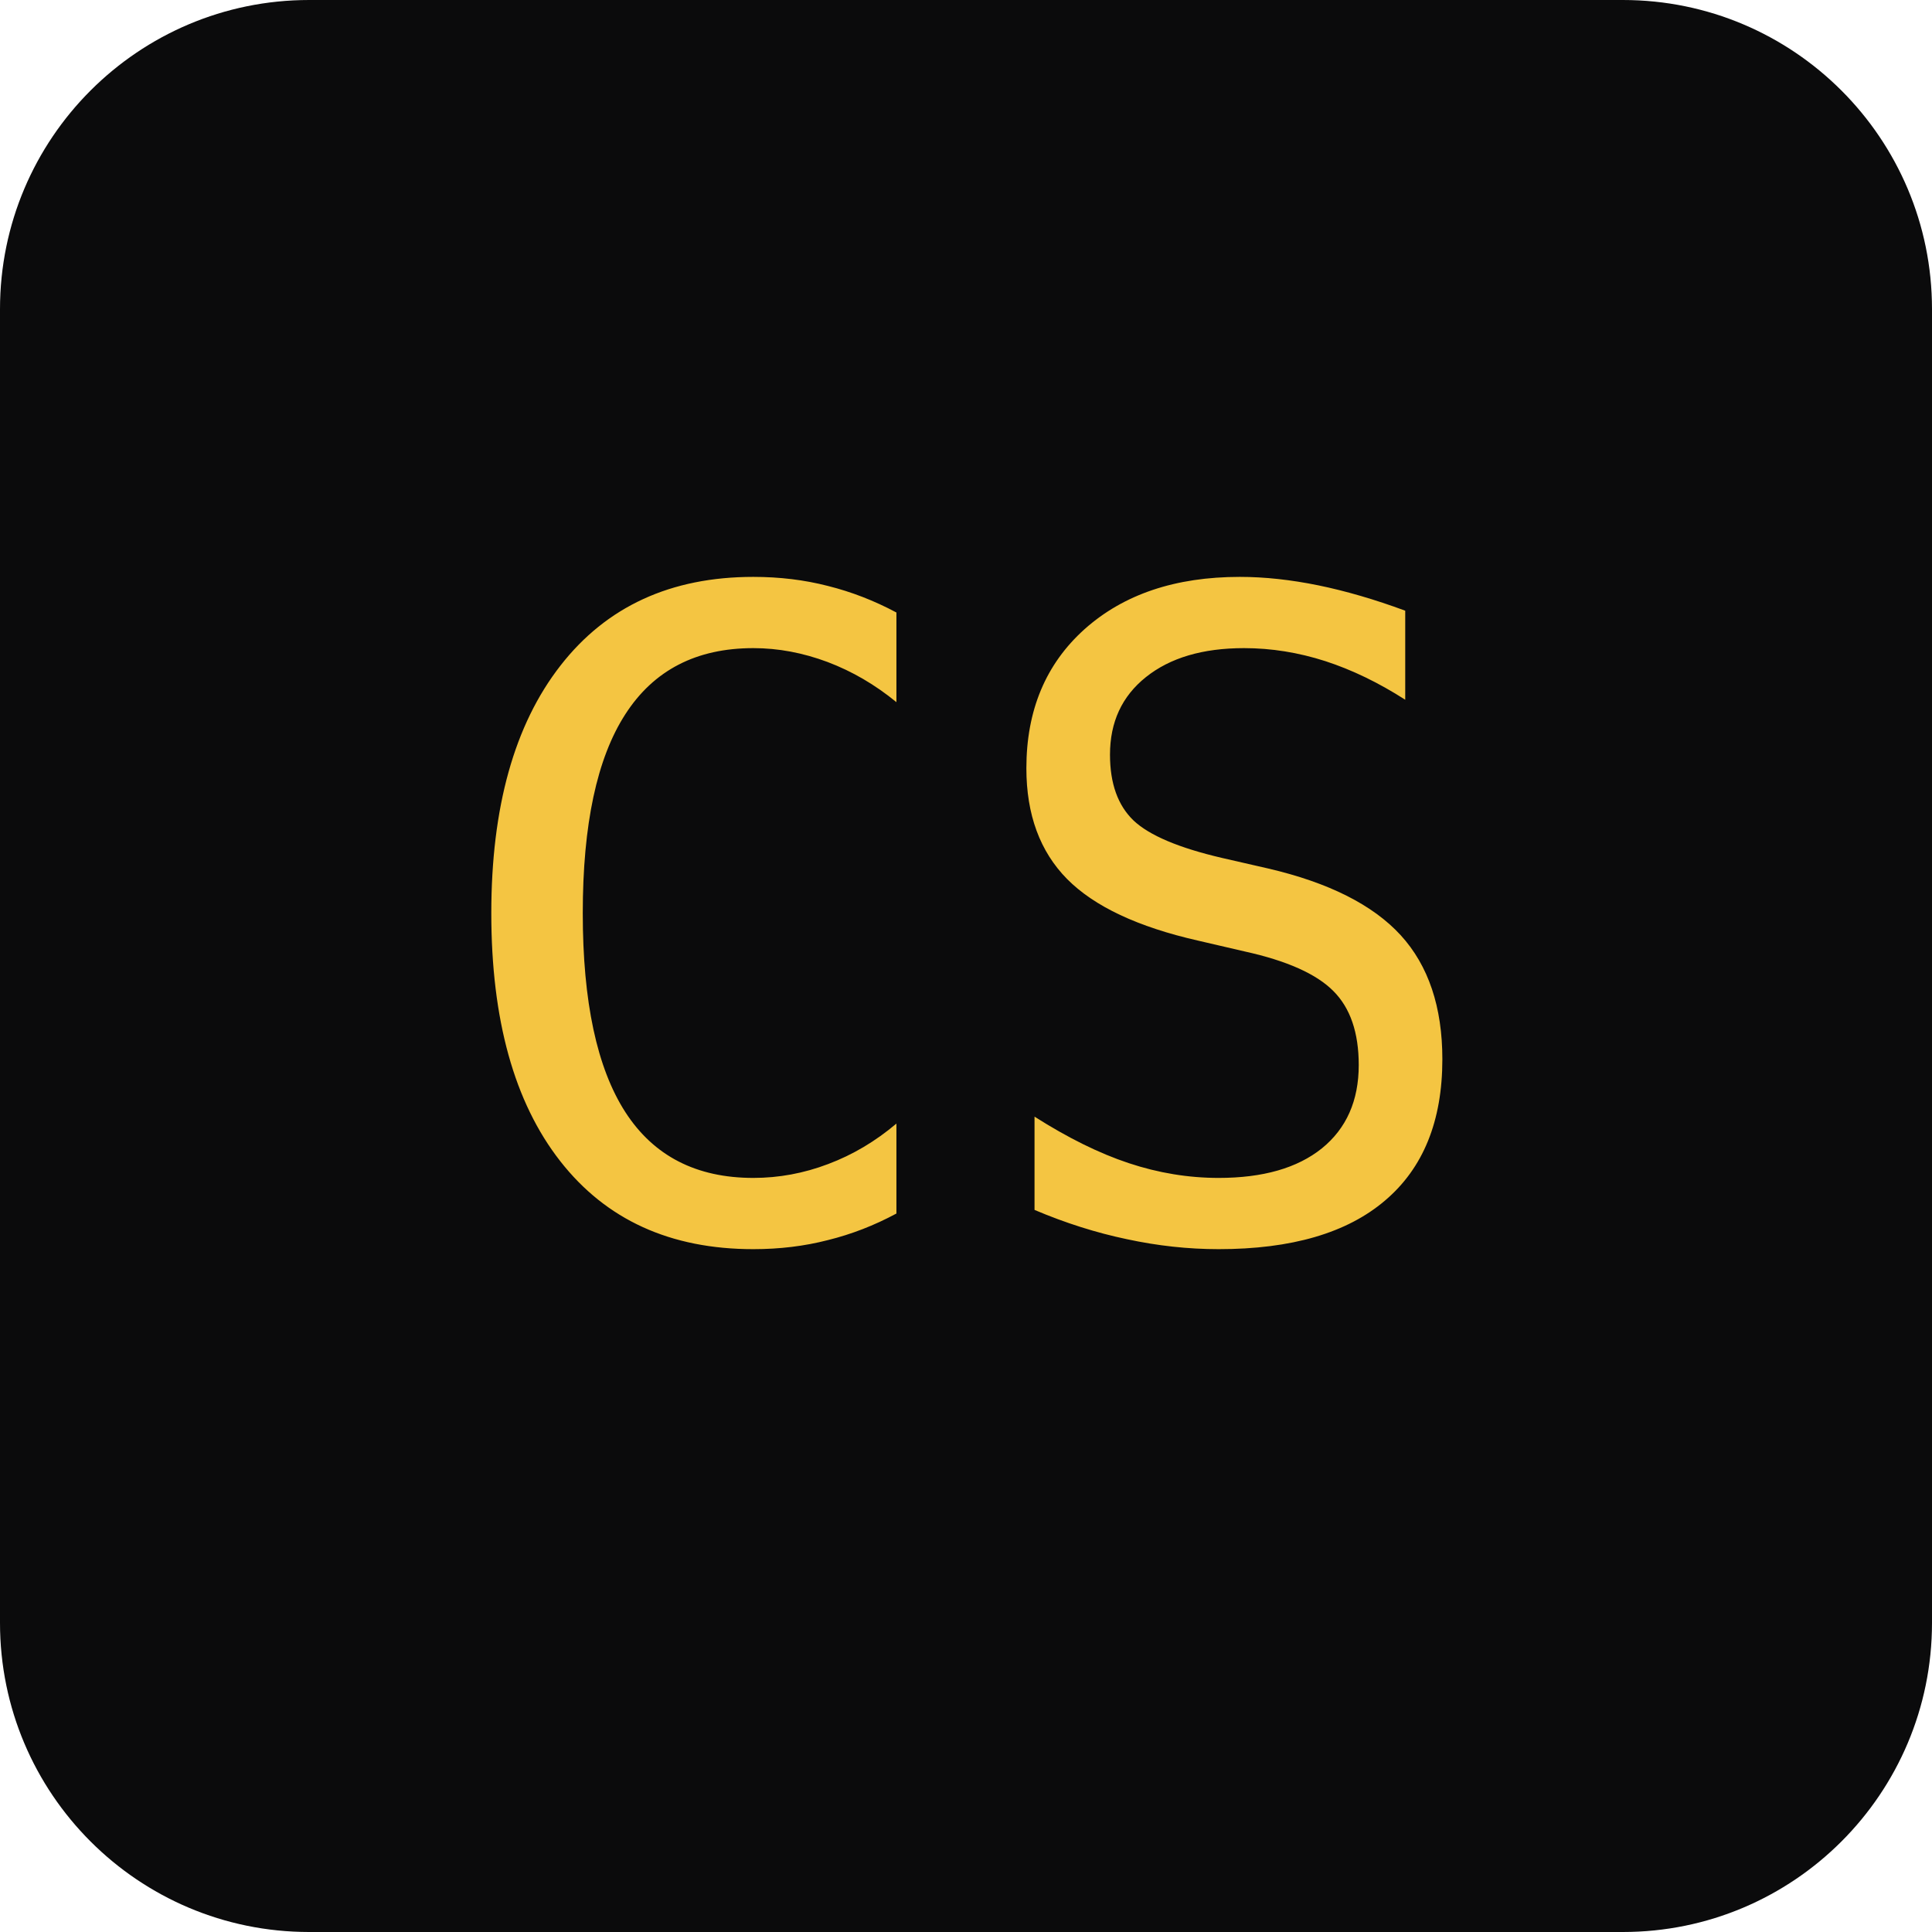
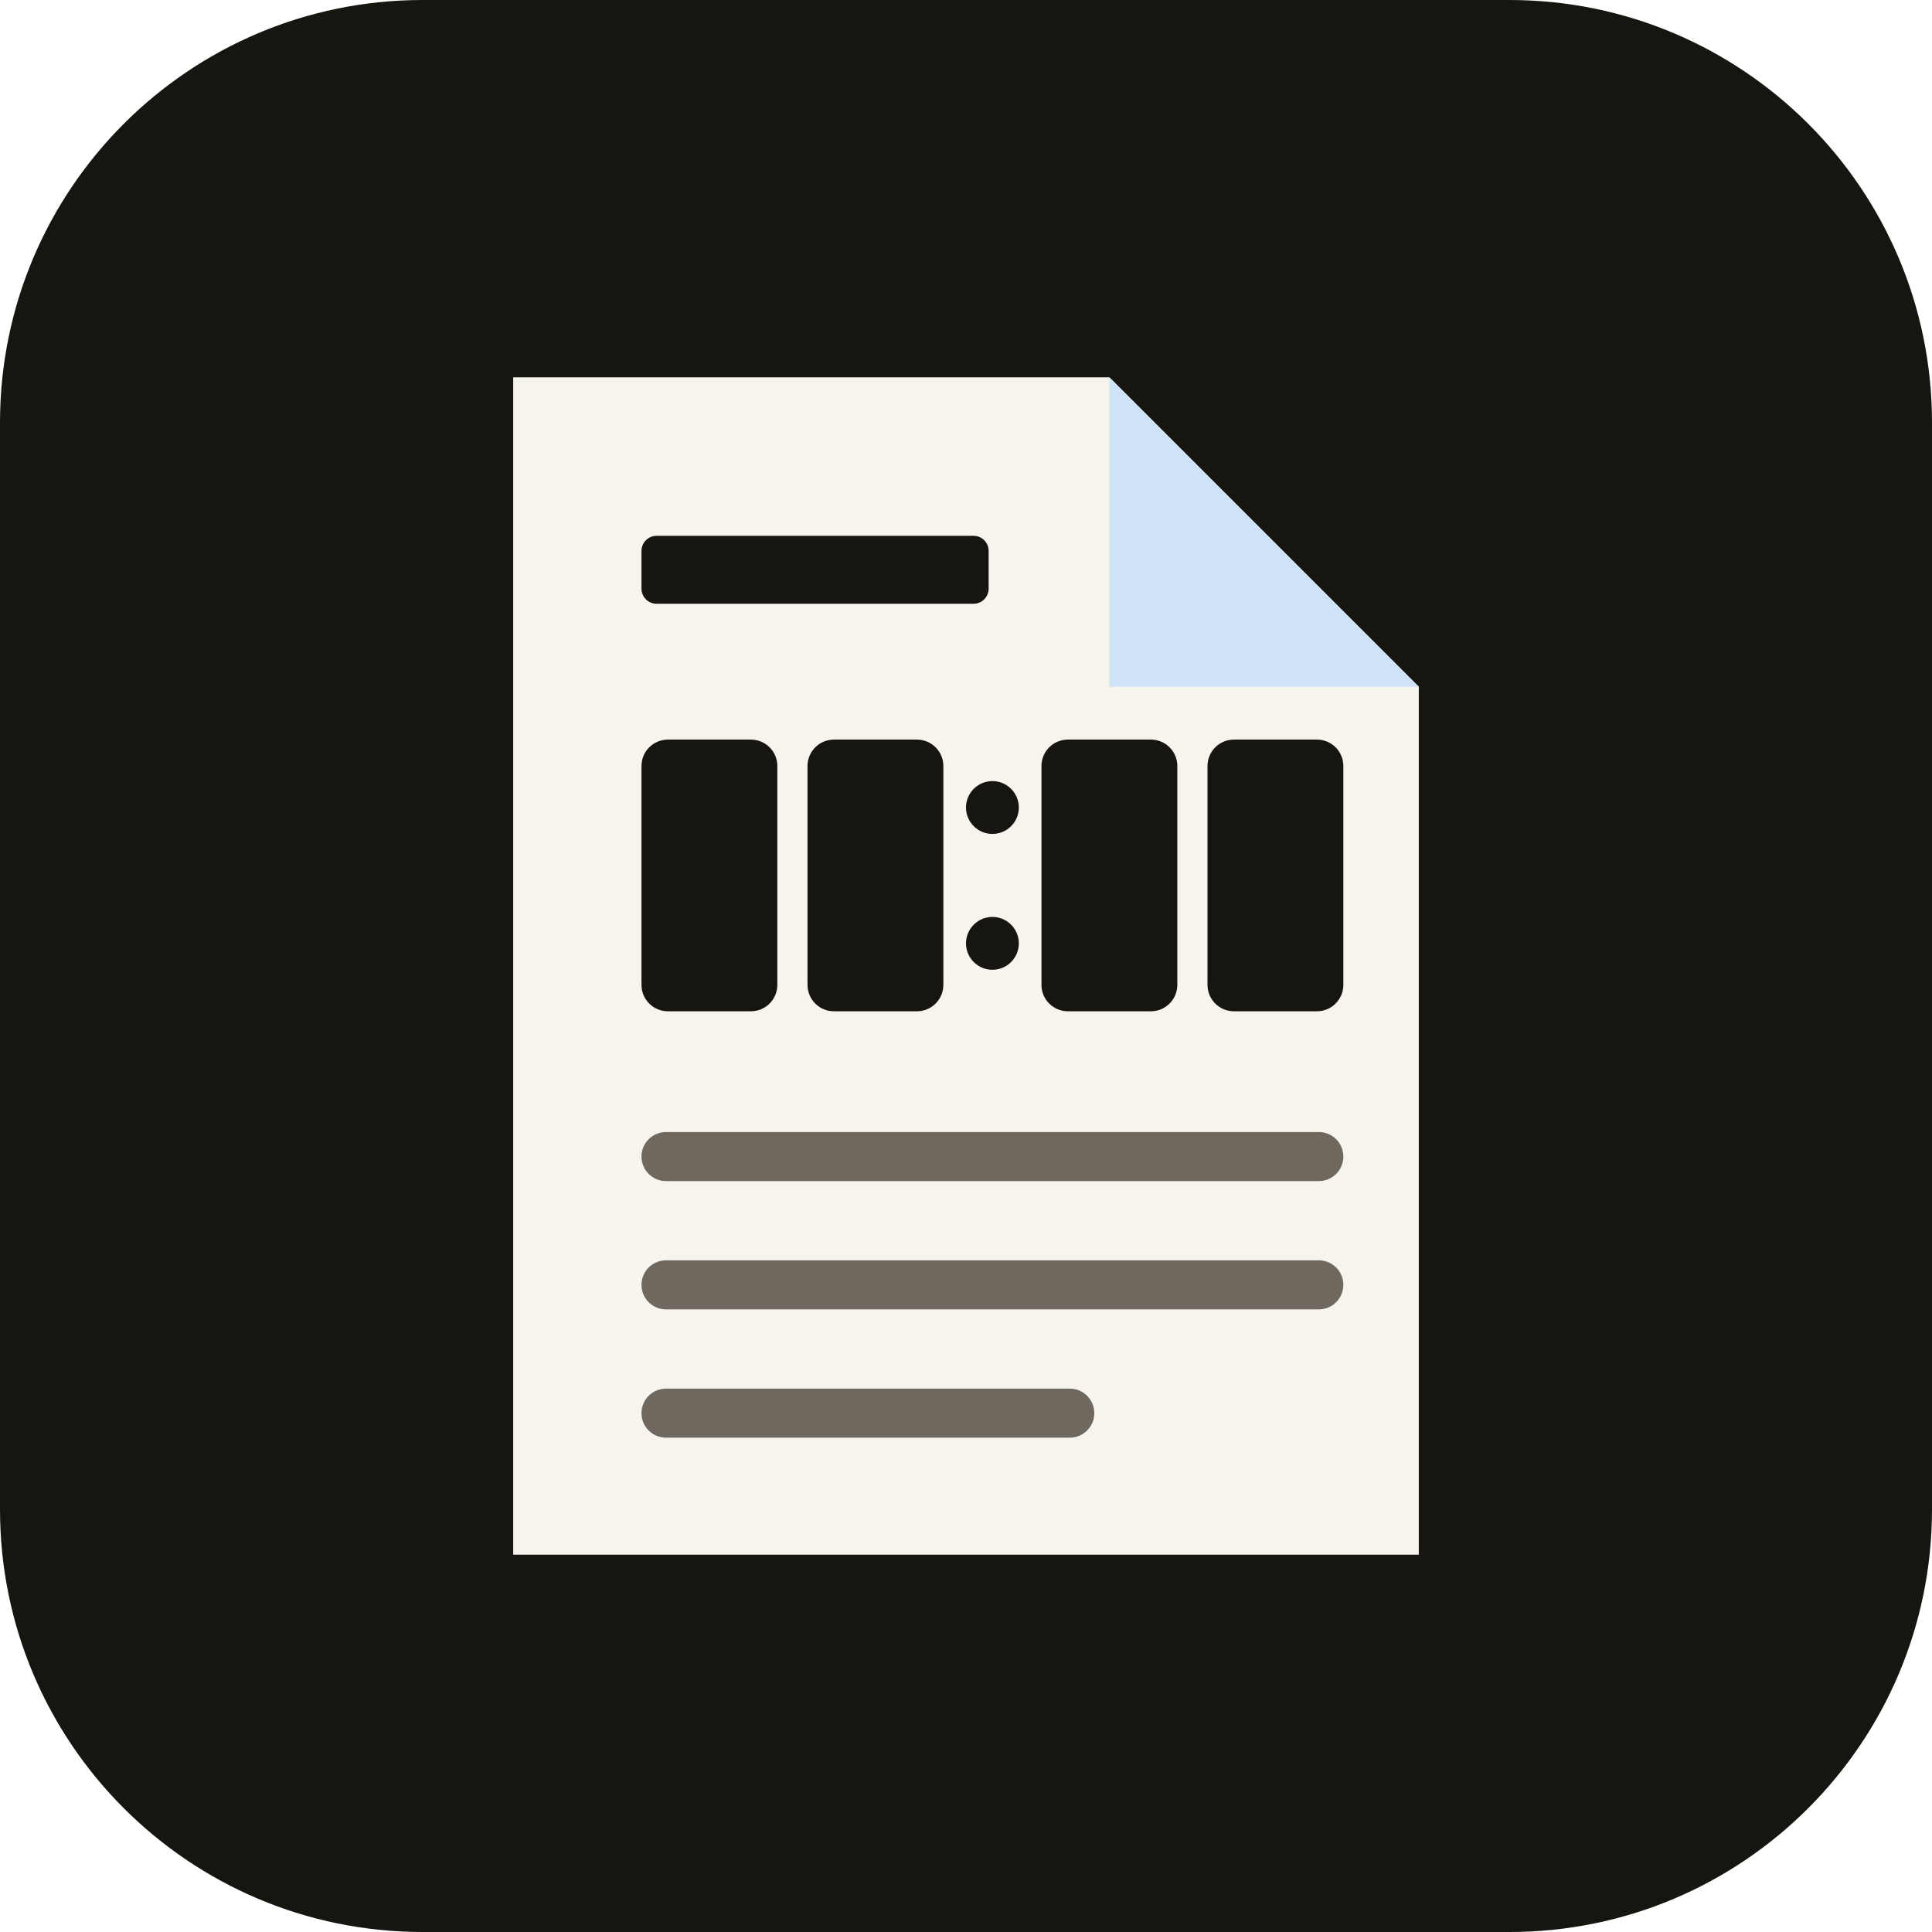
- <svg xmlns="http://www.w3.org/2000/svg" viewBox="0 0 100 100">
-   <rect width="100" height="100" rx="16" fill="#0b0b0c" />
-   <text x="50" y="64" font-family="monospace" font-size="46" fill="#f4c542" text-anchor="middle">CS</text>
+ <svg xmlns="http://www.w3.org/2000/svg" viewBox="0 0 512 512">
+   <rect width="512" height="512" rx="112" fill="#17150f" />
+   <path d="M136 100H294L376 182V412H136Z" fill="#f7f4ee" />
+   <path d="M294 100V182H376Z" fill="#cfe3f7" />
+   <rect x="170" y="142" width="92" height="18" rx="4" fill="#17150f" />
+   <g fill="#17150f">
+     <rect x="170" y="196" width="36" height="72" rx="7" />
+     <rect x="214" y="196" width="36" height="72" rx="7" />
+     <circle cx="263" cy="214" r="7" />
+     <circle cx="263" cy="250" r="7" />
+     <rect x="276" y="196" width="36" height="72" rx="7" />
+     <rect x="320" y="196" width="36" height="72" rx="7" />
+   </g>
+   <rect x="170" y="300" width="186" height="13" rx="6.5" fill="#6e685f" />
+   <rect x="170" y="334" width="186" height="13" rx="6.5" fill="#6e685f" />
+   <rect x="170" y="368" width="120" height="13" rx="6.5" fill="#6e685f" />
</svg>
